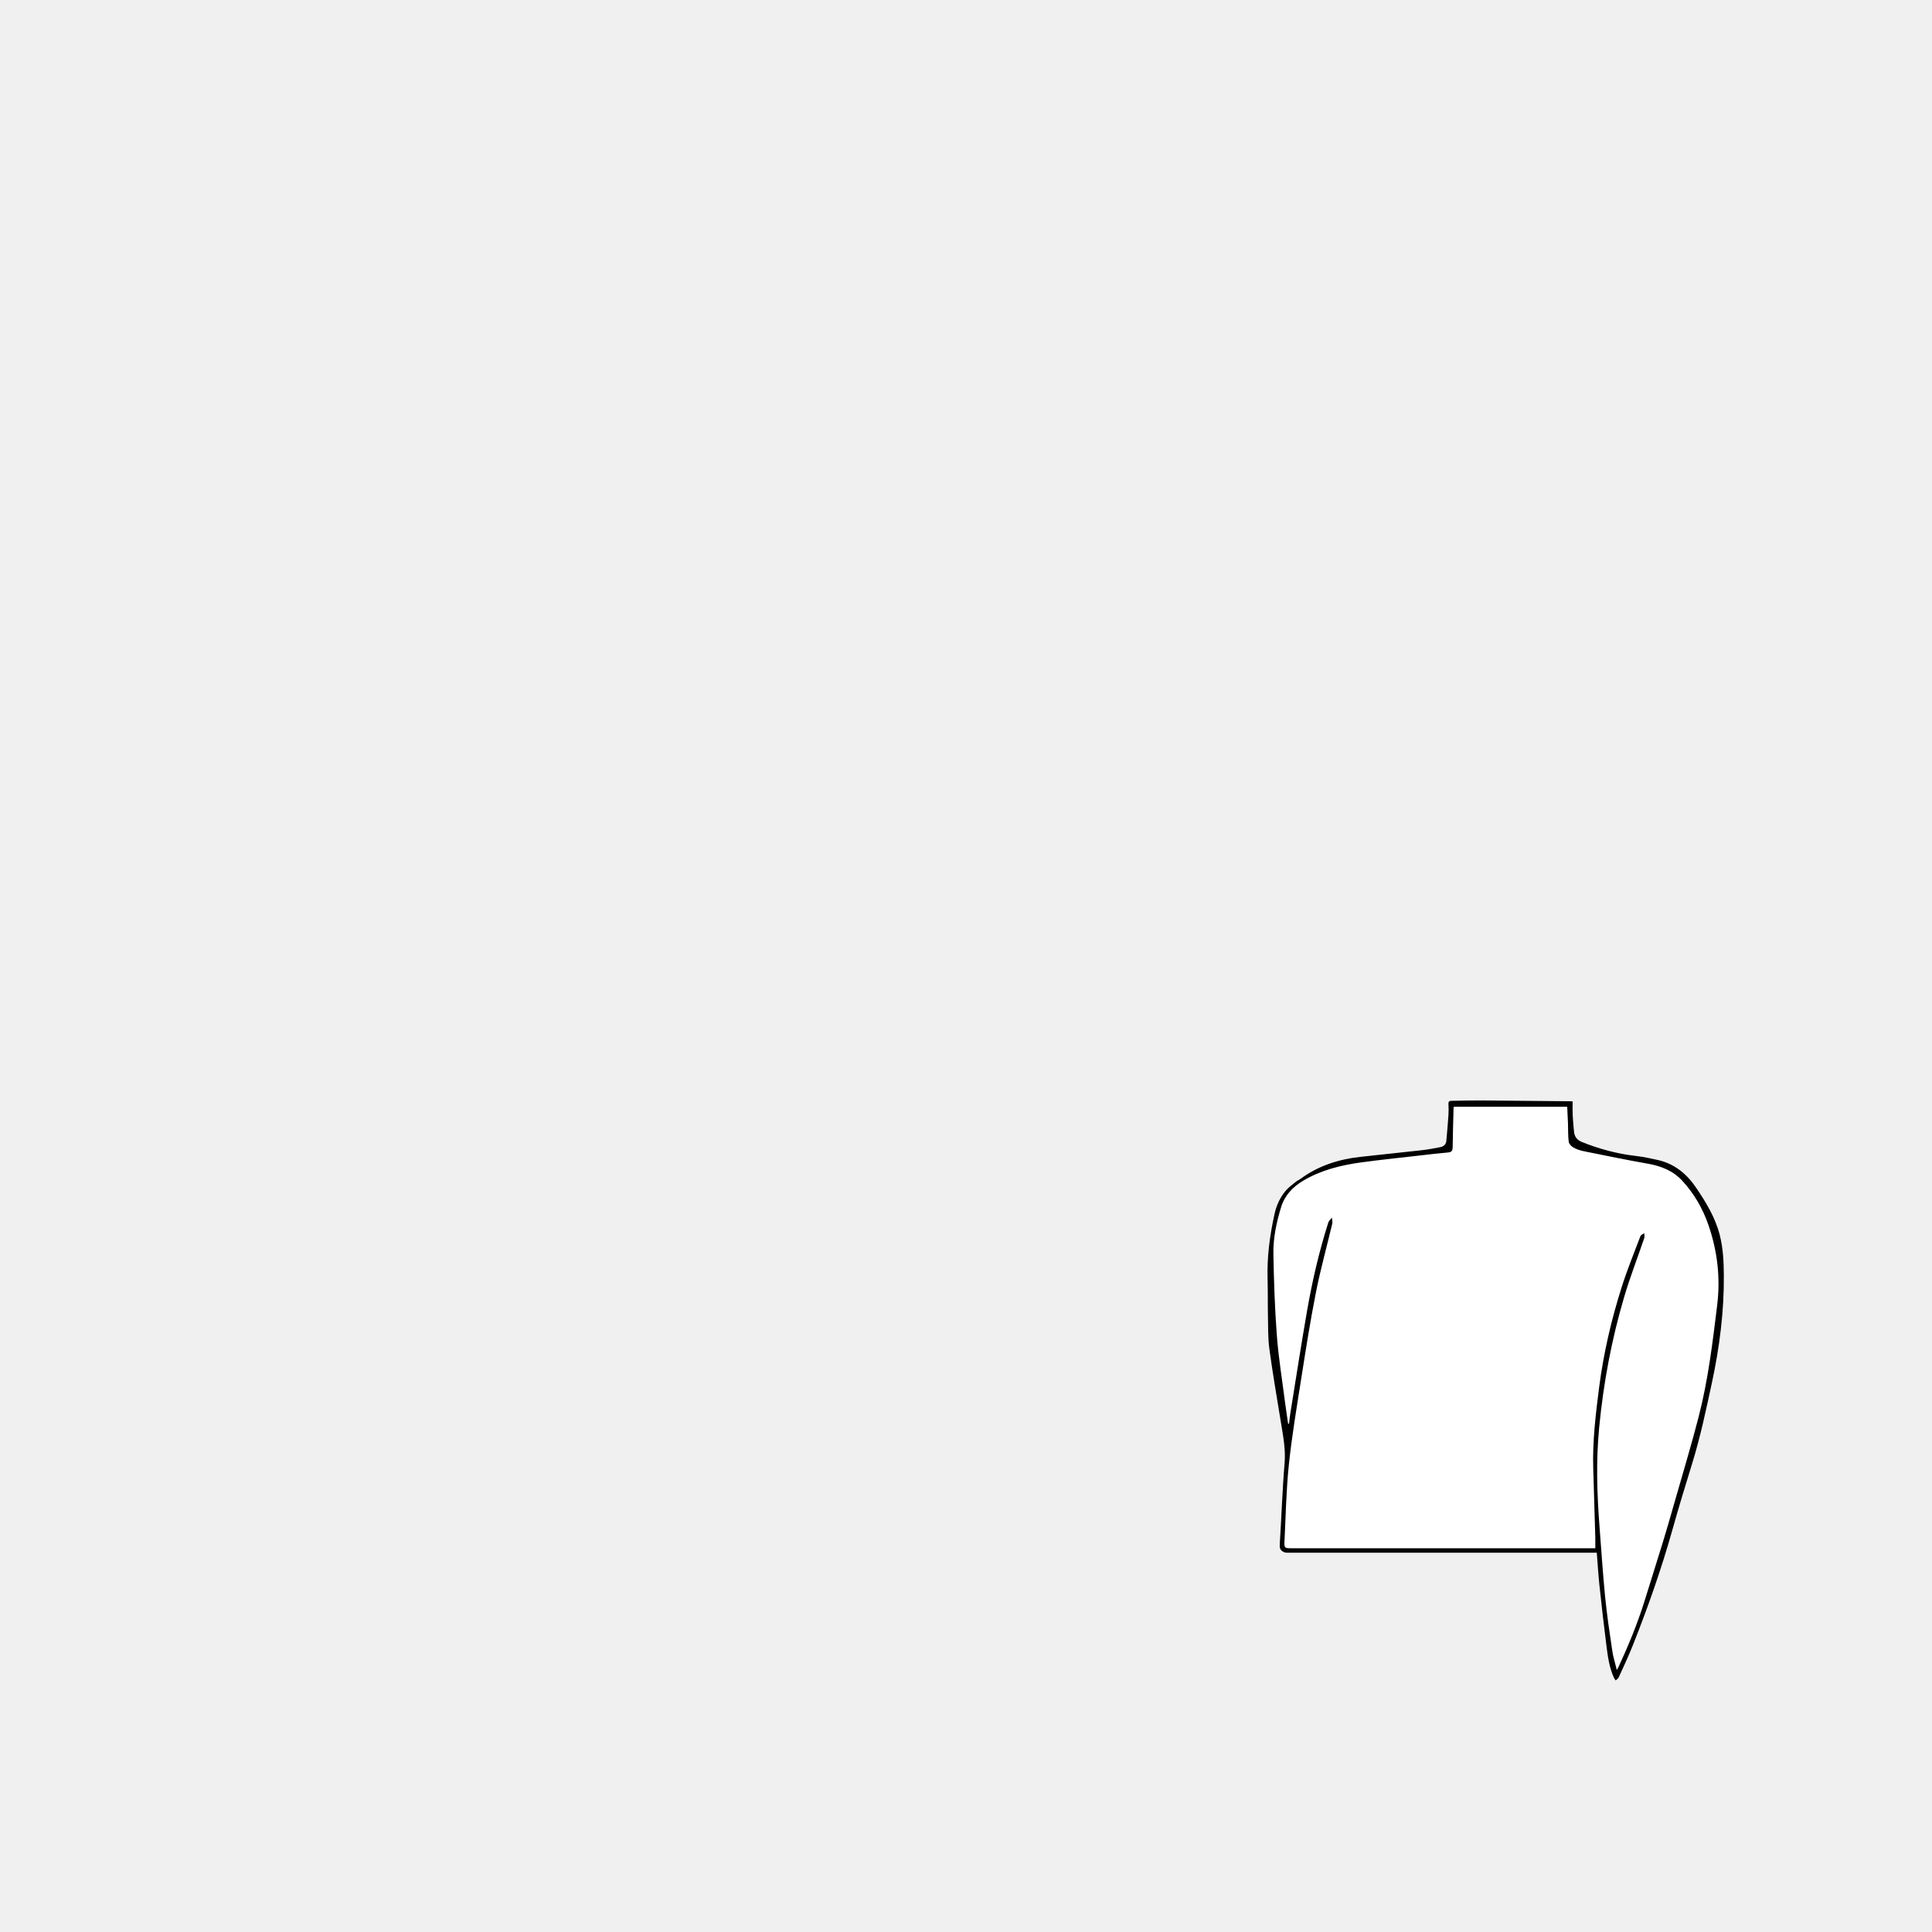
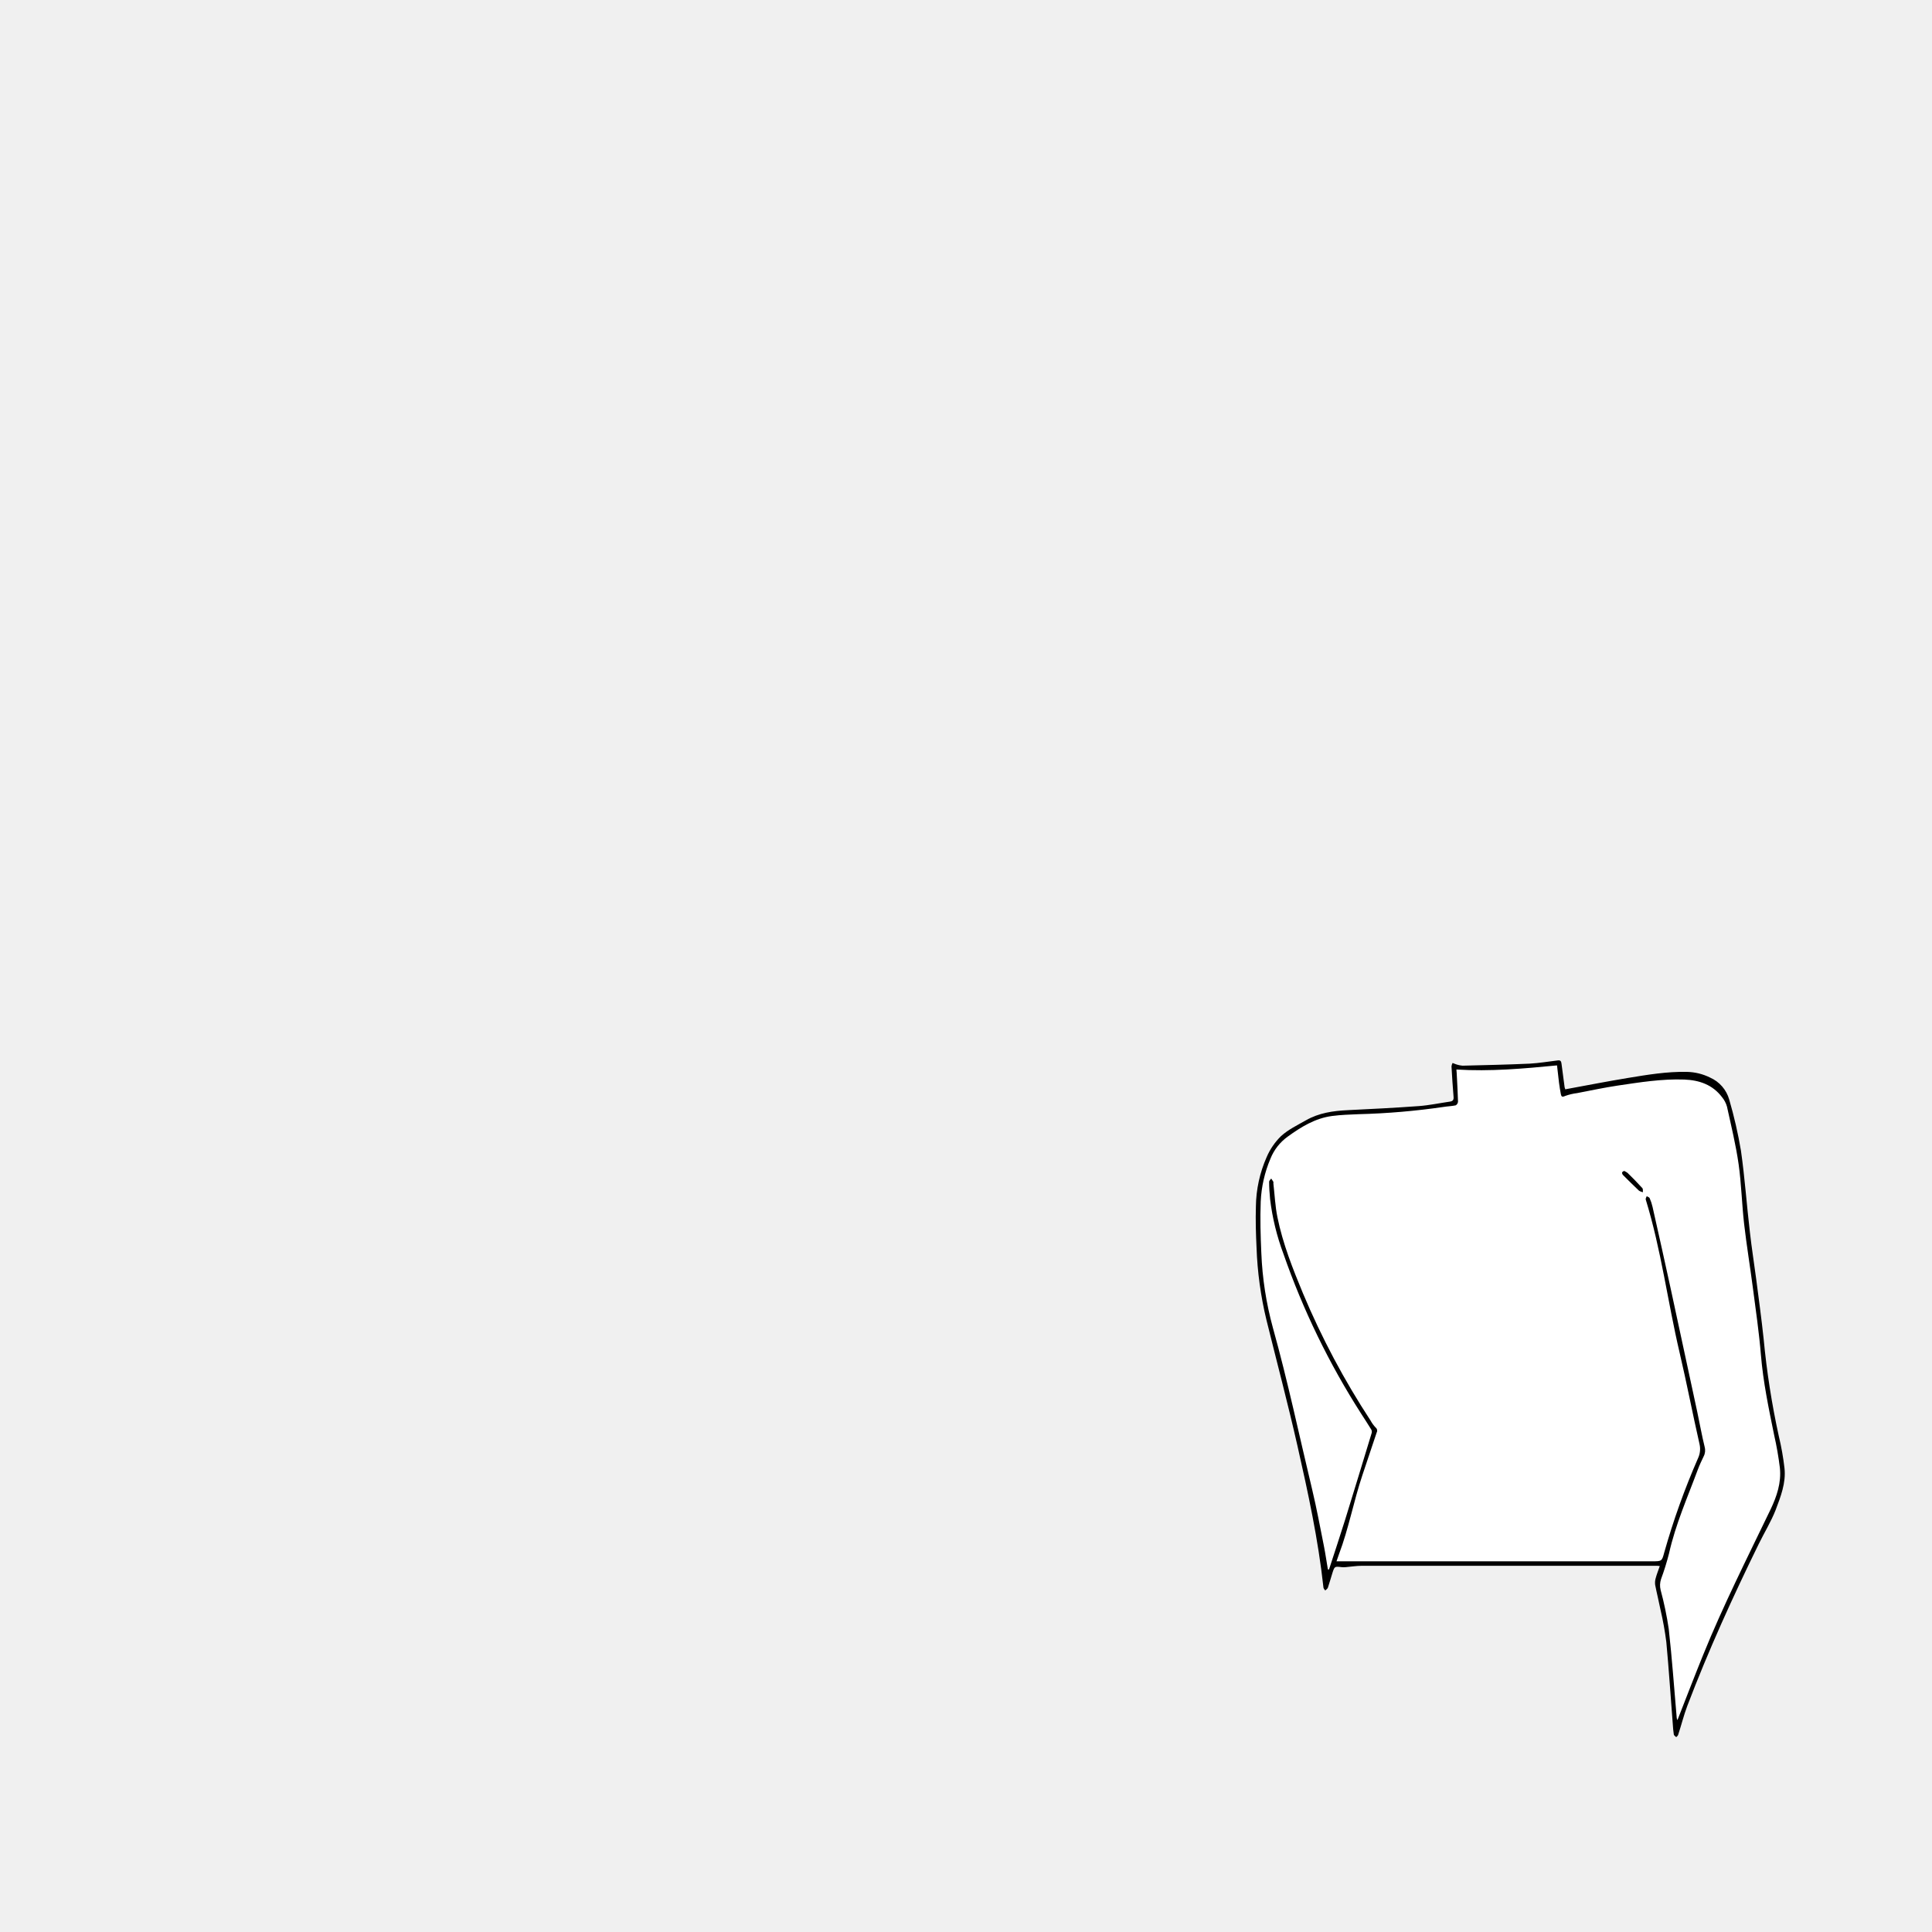
- <svg xmlns="http://www.w3.org/2000/svg" id="_목티" data-name="목티" viewBox="0 0 595.2 595.2">
+ <svg xmlns="http://www.w3.org/2000/svg" id="목티_이미지" data-name="목티 이미지" viewBox="0 0 595.2 595.2">
  <defs>
-     <style>
-       .cls-1 {
-         fill: #fff;
-       }
-     </style>
+     <style>.cls-1{fill:#fff;}</style>
  </defs>
-   <g id="_색" data-name="색">
-     <path class="cls-1" d="M396.84,438.61c-.34-2.32-.71-4.64-1-6.96-.86-6.73-1.96-13.44-2.47-20.2-.63-8.35-.91-16.74-1.06-25.12-.09-4.88,.94-9.68,2.36-14.37,1.12-3.68,3.6-6.28,6.81-8.19,5.48-3.27,11.57-4.77,17.81-5.63,5.93-.82,11.89-1.42,17.83-2.1,3.01-.35,6.01-.71,9.03-.97,1.19-.1,1.38-.67,1.39-1.71,.04-3.95,.17-7.9,.27-11.85,0-.15,.05-.3,.09-.52h34.93c.08,1.71,.17,3.45,.24,5.18,.07,1.87-.02,3.77,.23,5.62,.09,.66,.84,1.43,1.49,1.79,1,.55,2.14,.9,3.26,1.13,6.52,1.32,13.05,2.66,19.6,3.82,4.1,.73,7.79,2.18,10.63,5.26,3.64,3.95,6.3,8.54,8.05,13.61,2.76,8.01,3.74,16.21,2.71,24.66-1.41,11.56-2.8,23.14-5.71,34.43-2.34,9.07-5.06,18.05-7.64,27.06-1.1,3.87-2.22,7.74-3.39,11.59-1.82,5.95-3.72,11.87-5.55,17.81-2.23,7.22-5.12,14.18-8.31,21.03-.05,.1-.13,.19-.34,.5-.5-2.07-1.11-3.94-1.39-5.86-.81-5.48-1.64-10.97-2.19-16.48-.72-7.19-1.17-14.4-1.73-21.6-.79-10.25-1.11-20.52-.12-30.75,1.32-13.64,3.82-27.11,7.72-40.26,1.81-6.11,4.13-12.07,6.18-18.11,.15-.44,0-.99-.02-1.49-.4,.31-1.02,.54-1.17,.94-1.98,5.22-4.1,10.4-5.78,15.72-3.19,10.06-5.58,20.34-6.93,30.81-1.07,8.3-2.07,16.64-1.82,25.04,.21,7.14,.44,14.29,.64,21.43,.03,.98,0,1.97,0,3.14h-1.11c-30.94,0-61.89,0-92.83,0-1.66,0-1.92-.2-1.84-1.85,.4-7.93,.53-15.89,1.35-23.78,.93-8.91,2.42-17.76,3.82-26.62,1.4-8.91,2.8-17.83,4.55-26.67,1.4-7.08,3.35-14.05,5.01-21.08,.14-.58-.06-1.23-.1-1.85-.38,.5-.93,.95-1.11,1.51-2.83,8.88-4.93,17.94-6.53,27.11-1.85,10.62-3.49,21.27-5.21,31.91-.16,.98-.24,1.98-.36,2.97-.09,0-.19-.01-.28-.02Z" />
-   </g>
-   <g id="_선" data-name="선">
-     <path d="M484.49,339.33c0,1.45-.05,2.79,.01,4.13,.08,1.71,.25,3.42,.41,5.13,.14,1.57,.93,2.62,2.44,3.23,5.36,2.17,10.88,3.64,16.63,4.3,2.29,.26,4.57,.75,6.82,1.26,5.06,1.15,8.84,4.27,11.66,8.42,3.07,4.52,5.94,9.2,7.33,14.59,1.06,4.1,1.25,8.29,1.28,12.48,.09,11.19-1.33,22.22-3.68,33.15-1.8,8.38-3.57,16.76-6.11,24.95-2.11,6.82-4.18,13.65-6.11,20.52-3.37,12-7.51,23.73-12.1,35.3-1.34,3.37-2.89,6.66-4.39,9.97-.17,.38-.62,.63-.94,.94-.2-.34-.45-.65-.61-1.01-1.41-3.18-1.84-6.61-2.27-10.01-.76-6.01-1.45-12.03-2.09-18.05-.36-3.36-.56-6.75-.84-10.28-.52,0-1.02,0-1.53,0-31.07,0-62.13,0-93.2,0-.55,0-1.16,.04-1.64-.18-.9-.4-1.39-1-1.31-2.2,.54-8.4,.8-16.83,1.5-25.22,.35-4.19-.42-8.17-1.08-12.22-1.24-7.64-2.57-15.27-3.61-22.94-.47-3.42-.36-6.93-.44-10.4-.08-3.67,0-7.35-.11-11.02-.21-6.87,.67-13.6,2.17-20.3,.59-2.64,1.68-4.91,3.31-6.92,.91-1.12,2.15-1.98,3.28-2.91,.43-.35,.97-.56,1.42-.89,5.46-4.01,11.67-5.99,18.32-6.74,6.33-.71,12.68-1.34,19.01-2.06,1.93-.22,3.85-.57,5.76-.96,.95-.19,1.69-.82,1.79-1.86,.25-2.66,.48-5.32,.66-7.98,.08-1.15,.07-2.31,0-3.46-.06-.93,.5-.95,1.13-.96,2.95-.04,5.91-.13,8.86-.11,9.22,.06,18.45,.16,27.67,.25,.2,0,.39,.03,.6,.05Zm-87.65,99.28c.09,0,.19,.01,.28,.02,.12-.99,.2-1.98,.36-2.97,1.72-10.64,3.36-21.29,5.21-31.91,1.6-9.17,3.7-18.23,6.53-27.11,.18-.56,.73-1.01,1.11-1.51,.04,.62,.23,1.28,.1,1.85-1.66,7.03-3.61,14-5.01,21.08-1.75,8.84-3.15,17.76-4.55,26.67-1.39,8.86-2.89,17.71-3.82,26.62-.82,7.89-.95,15.85-1.35,23.78-.08,1.65,.18,1.85,1.84,1.85,30.94,0,61.89,0,92.83,0h1.11c0-1.17,.02-2.16,0-3.14-.21-7.14-.43-14.29-.64-21.43-.25-8.41,.75-16.74,1.82-25.04,1.35-10.47,3.74-20.75,6.93-30.81,1.68-5.32,3.8-10.5,5.78-15.72,.15-.4,.77-.63,1.17-.94,.01,.5,.17,1.04,.02,1.49-2.05,6.04-4.37,12-6.18,18.11-3.9,13.15-6.41,26.62-7.72,40.26-.99,10.23-.68,20.5,.12,30.75,.56,7.2,1.02,14.41,1.73,21.6,.55,5.51,1.38,11,2.19,16.48,.28,1.92,.89,3.8,1.39,5.86,.21-.31,.29-.4,.34-.5,3.19-6.84,6.08-13.8,8.31-21.03,1.83-5.94,3.73-11.87,5.55-17.81,1.18-3.85,2.29-7.72,3.39-11.59,2.57-9.01,5.3-17.98,7.64-27.06,2.91-11.3,4.3-22.87,5.71-34.43,1.03-8.46,.05-16.66-2.71-24.66-1.75-5.07-4.41-9.66-8.05-13.61-2.84-3.09-6.53-4.54-10.63-5.26-6.55-1.16-13.08-2.5-19.6-3.82-1.12-.23-2.27-.58-3.26-1.13-.65-.36-1.4-1.12-1.49-1.79-.25-1.85-.16-3.74-.23-5.62-.06-1.74-.16-3.47-.24-5.18h-34.93c-.04,.22-.09,.37-.09,.52-.1,3.95-.23,7.9-.27,11.85-.01,1.05-.2,1.61-1.39,1.71-3.02,.26-6.02,.62-9.03,.97-5.95,.68-11.9,1.29-17.83,2.1-6.24,.86-12.32,2.37-17.81,5.63-3.21,1.91-5.69,4.51-6.81,8.19-1.43,4.68-2.45,9.49-2.36,14.37,.15,8.38,.43,16.77,1.06,25.12,.51,6.76,1.61,13.47,2.47,20.2,.3,2.33,.67,4.64,1,6.96Z" />
+   <path id="색" class="cls-1" d="M409.08,483.49c-.41-2.39-.75-4.79-1.22-7.17-1.16-5.79-2.23-11.6-3.6-17.34-4-16.67-7.52-33.45-12.14-50a102.55,102.55,0,0,1-3.55-23c-.24-5.26-.38-10.54-.19-15.8a38.17,38.17,0,0,1,3-13.24,15.4,15.4,0,0,1,5.31-6.79c4.15-3,8.46-5.67,13.65-6.36,2.72-.36,5.48-.45,8.23-.56A219.33,219.33,0,0,0,444.84,341c1.21-.19,2.45-.22,3.64-.48a1.42,1.42,0,0,0,.69-1.14c-.06-2.6-.22-5.19-.35-7.78,0-.67-.09-1.33-.14-2.11,10.42.65,20.66-.27,31-1.27.2,1.77.39,3.58.62,5.38.15,1.11.33,2.21.53,3.31s.47,1.12,1.53.66a16.79,16.79,0,0,1,3.48-.81c4.19-.8,8.36-1.7,12.58-2.33,6.78-1,13.57-2.1,20.47-1.85,4.64.18,8.72,1.59,11.62,5.42a8,8,0,0,1,1.53,2.92c1.29,5.88,2.73,11.75,3.58,17.7s1,12.24,1.69,18.35c.76,6.61,1.85,13.18,2.71,19.79.9,6.88,1.91,13.76,2.48,20.68.69,8.34,2.4,16.49,4.07,24.66a99.63,99.63,0,0,1,1.77,10.12c.46,4.5-1,8.73-2.88,12.69-7.15,14.86-14.6,29.58-20.8,44.88-2.66,6.54-5.19,13.14-7.77,19.72a2.12,2.12,0,0,1-.25.3c0-.3-.09-.49-.11-.69-.79-9.14-1.45-18.3-2.46-27.42a104.9,104.9,0,0,0-2.49-11.93,6,6,0,0,1,.13-3.39,78,78,0,0,0,2.44-7.84c2-9,5.72-17.34,8.89-25.9.52-1.38,1.15-2.72,1.79-4.05a4,4,0,0,0,.31-2.92c-.88-3.56-1.51-7.19-2.28-10.78q-4.07-19-8.17-37.91-2.75-12.63-5.6-25.24a14.7,14.7,0,0,0-.9-2.72c-.12-.27-.59-.39-.9-.58-.11.34-.39.74-.3,1,4.76,15.45,6.76,31.51,10.44,47.2,2.2,9.36,4,18.82,6.14,28.19a6.7,6.7,0,0,1-.49,4.38,224.25,224.25,0,0,0-10.39,29C512,481,511.92,481,509,481H411.74c.23-.65.47-1.42.76-2.18,3-7.92,4.51-16.29,7.2-24.31,1.47-4.39,2.93-8.78,4.41-13.17a1.21,1.21,0,0,0-.32-1.56,10,10,0,0,1-1.54-2.12,243.52,243.52,0,0,1-20.83-39.19c-3.17-7.62-6.22-15.34-7.88-23.47-.7-3.42-.85-7-1.25-10.44,0-.16.06-.36,0-.48-.19-.33-.44-.64-.66-1-.23.32-.65.65-.64,1,0,1.79.13,3.59.3,5.37a72.88,72.88,0,0,0,4.11,16.83,233.58,233.58,0,0,0,23.93,49.22c1.05,1.65,2.14,3.28,3.15,4.95a1.43,1.43,0,0,1,.09,1.06c-2.72,8.93-5.43,17.87-8.2,26.78-1.59,5.09-3.28,10.15-4.93,15.22Zm91.24-122.77c-.23.18-.58.32-.6.5a1.15,1.15,0,0,0,.31.8c1.63,1.63,3.26,3.25,4.93,4.82a3.34,3.34,0,0,0,1.18.45c-.05-.42.06-1-.17-1.25-1.47-1.61-3-3.16-4.56-4.7A5,5,0,0,0,500.32,360.72Z" />
+   <g id="선">
+     <path d="M549.76,452.35a81.26,81.26,0,0,0-1.75-9.89,249.28,249.28,0,0,1-4.68-30c-.65-6.15-1.5-12.28-2.29-18.41-.63-4.79-1.39-9.56-1.93-14.36-1-8.4-1.57-16.85-2.77-25.21a138.17,138.17,0,0,0-3.61-15.73,10.53,10.53,0,0,0-5.88-6.77,16.83,16.83,0,0,0-7.14-1.76c-6.15-.13-12.17.88-18.19,1.87-6.45,1.06-12.86,2.32-19.3,3.5a4.87,4.87,0,0,1-.2-.63c-.32-2.37-.64-4.74-.94-7.12-.09-.69-.18-1.28-1.12-1.16-2.89.35-5.77.84-8.67,1-6.89.31-13.8.46-20.7.63a8.47,8.47,0,0,1-2.17-.48,8.74,8.74,0,0,1-.92-.36,3.11,3.11,0,0,0-.33,1.05c.18,3.15.37,6.29.64,9.43.08.95-.28,1.3-1.13,1.43-3.2.46-6.38,1.14-9.59,1.38-7.28.53-14.58.9-21.87,1.25-4.52.21-8.92.85-12.9,3.13-2.63,1.5-5.45,2.85-7.65,4.85a20.12,20.12,0,0,0-4.44,6.47,38.77,38.77,0,0,0-3.32,15.23c-.13,4.23,0,8.46.2,12.69a111.38,111.38,0,0,0,3.05,22.27c3.19,12.93,6.62,25.81,9.56,38.81,3.27,14.44,6.4,28.87,8,43.61,0,.32.36.61.55.92.28-.29.71-.53.82-.87.52-1.51.92-3.06,1.41-4.58.65-2,.67-2,2.85-1.74a5.94,5.94,0,0,0,1.19,0c1.67-.14,3.33-.42,5-.42q45.23,0,90.46,0c.41,0,.82,0,1.34.08-.47,1.35-.93,2.5-1.25,3.68a5.07,5.07,0,0,0-.18,2.11c.5,2.58,1.15,5.13,1.66,7.71a99.08,99.08,0,0,1,1.78,9.89c.79,8.46,1.34,17,2,25.42.08,1,.14,2.08.31,3.1.06.3.48.53.74.8.2-.22.5-.41.58-.67,1-3,1.73-6.06,2.85-9,6.47-17,14-33.53,22-49.85,1.71-3.5,3.78-6.85,5.2-10.46C548.59,461.05,550.24,456.85,549.76,452.35ZM545.48,465c-7.15,14.86-14.6,29.58-20.8,44.88-2.66,6.54-5.19,13.14-7.77,19.72a2.12,2.12,0,0,1-.25.3c0-.3-.09-.49-.11-.69-.79-9.14-1.44-18.3-2.46-27.42a104.9,104.9,0,0,0-2.49-11.93,6,6,0,0,1,.13-3.39,78,78,0,0,0,2.44-7.84c2-9,5.72-17.34,8.89-25.9.52-1.38,1.15-2.72,1.79-4.05a4,4,0,0,0,.31-2.92c-.88-3.56-1.51-7.19-2.28-10.78q-4.07-19-8.17-37.91-2.75-12.63-5.6-25.24a14.7,14.7,0,0,0-.9-2.72c-.12-.27-.59-.39-.9-.58-.11.34-.39.74-.3,1,4.76,15.45,6.76,31.51,10.44,47.2,2.2,9.36,4,18.82,6.14,28.19a6.7,6.7,0,0,1-.49,4.38,224.25,224.25,0,0,0-10.39,29C512,481,511.92,481,509,481H411.74c.23-.65.47-1.42.76-2.18,3-7.92,4.51-16.29,7.2-24.31,1.47-4.39,2.93-8.78,4.41-13.17a1.21,1.21,0,0,0-.32-1.56,10,10,0,0,1-1.54-2.12,243.52,243.52,0,0,1-20.83-39.19c-3.17-7.62-6.22-15.34-7.88-23.47-.7-3.42-.85-7-1.25-10.44,0-.16.06-.36,0-.48-.19-.33-.44-.64-.66-1-.23.32-.65.65-.64,1,0,1.79.13,3.59.3,5.37a72.88,72.88,0,0,0,4.11,16.83,233.58,233.58,0,0,0,23.93,49.22c1.05,1.65,2.14,3.28,3.15,4.95a1.43,1.43,0,0,1,.09,1.06c-2.72,8.93-5.43,17.87-8.2,26.78-1.59,5.09-3.28,10.15-4.93,15.22l-.35,0c-.41-2.39-.75-4.79-1.22-7.17-1.16-5.79-2.23-11.6-3.6-17.34-4-16.67-7.52-33.45-12.14-50a102.55,102.55,0,0,1-3.55-23c-.24-5.26-.38-10.54-.19-15.8a38.17,38.17,0,0,1,3-13.24,15.4,15.4,0,0,1,5.31-6.79c4.15-3,8.46-5.67,13.65-6.36,2.72-.36,5.48-.45,8.23-.56A219.33,219.33,0,0,0,444.84,341c1.21-.19,2.45-.22,3.64-.48a1.42,1.42,0,0,0,.69-1.14c-.06-2.6-.22-5.19-.35-7.78,0-.67-.09-1.33-.14-2.11,10.42.65,20.66-.27,31-1.27.2,1.77.39,3.58.62,5.38.15,1.11.33,2.21.53,3.31s.47,1.12,1.53.66a16.79,16.79,0,0,1,3.48-.81c4.19-.8,8.36-1.7,12.58-2.33,6.78-1,13.57-2.1,20.47-1.85,4.64.18,8.72,1.59,11.62,5.42a8,8,0,0,1,1.53,2.92c1.29,5.88,2.73,11.75,3.58,17.7s1,12.24,1.69,18.35c.76,6.61,1.85,13.18,2.71,19.79.9,6.88,1.91,13.76,2.48,20.68.69,8.34,2.4,16.49,4.07,24.66a99.63,99.63,0,0,1,1.77,10.12C548.82,456.76,547.39,461,545.48,465Z" />
+     <path d="M501.41,361.34a5,5,0,0,0-1.09-.62c-.23.18-.58.32-.6.5a1.15,1.15,0,0,0,.31.8c1.63,1.63,3.26,3.25,4.93,4.82a3.34,3.34,0,0,0,1.18.45c-.05-.42.06-1-.17-1.25C504.5,364.43,503,362.88,501.41,361.34Z" />
  </g>
</svg>
